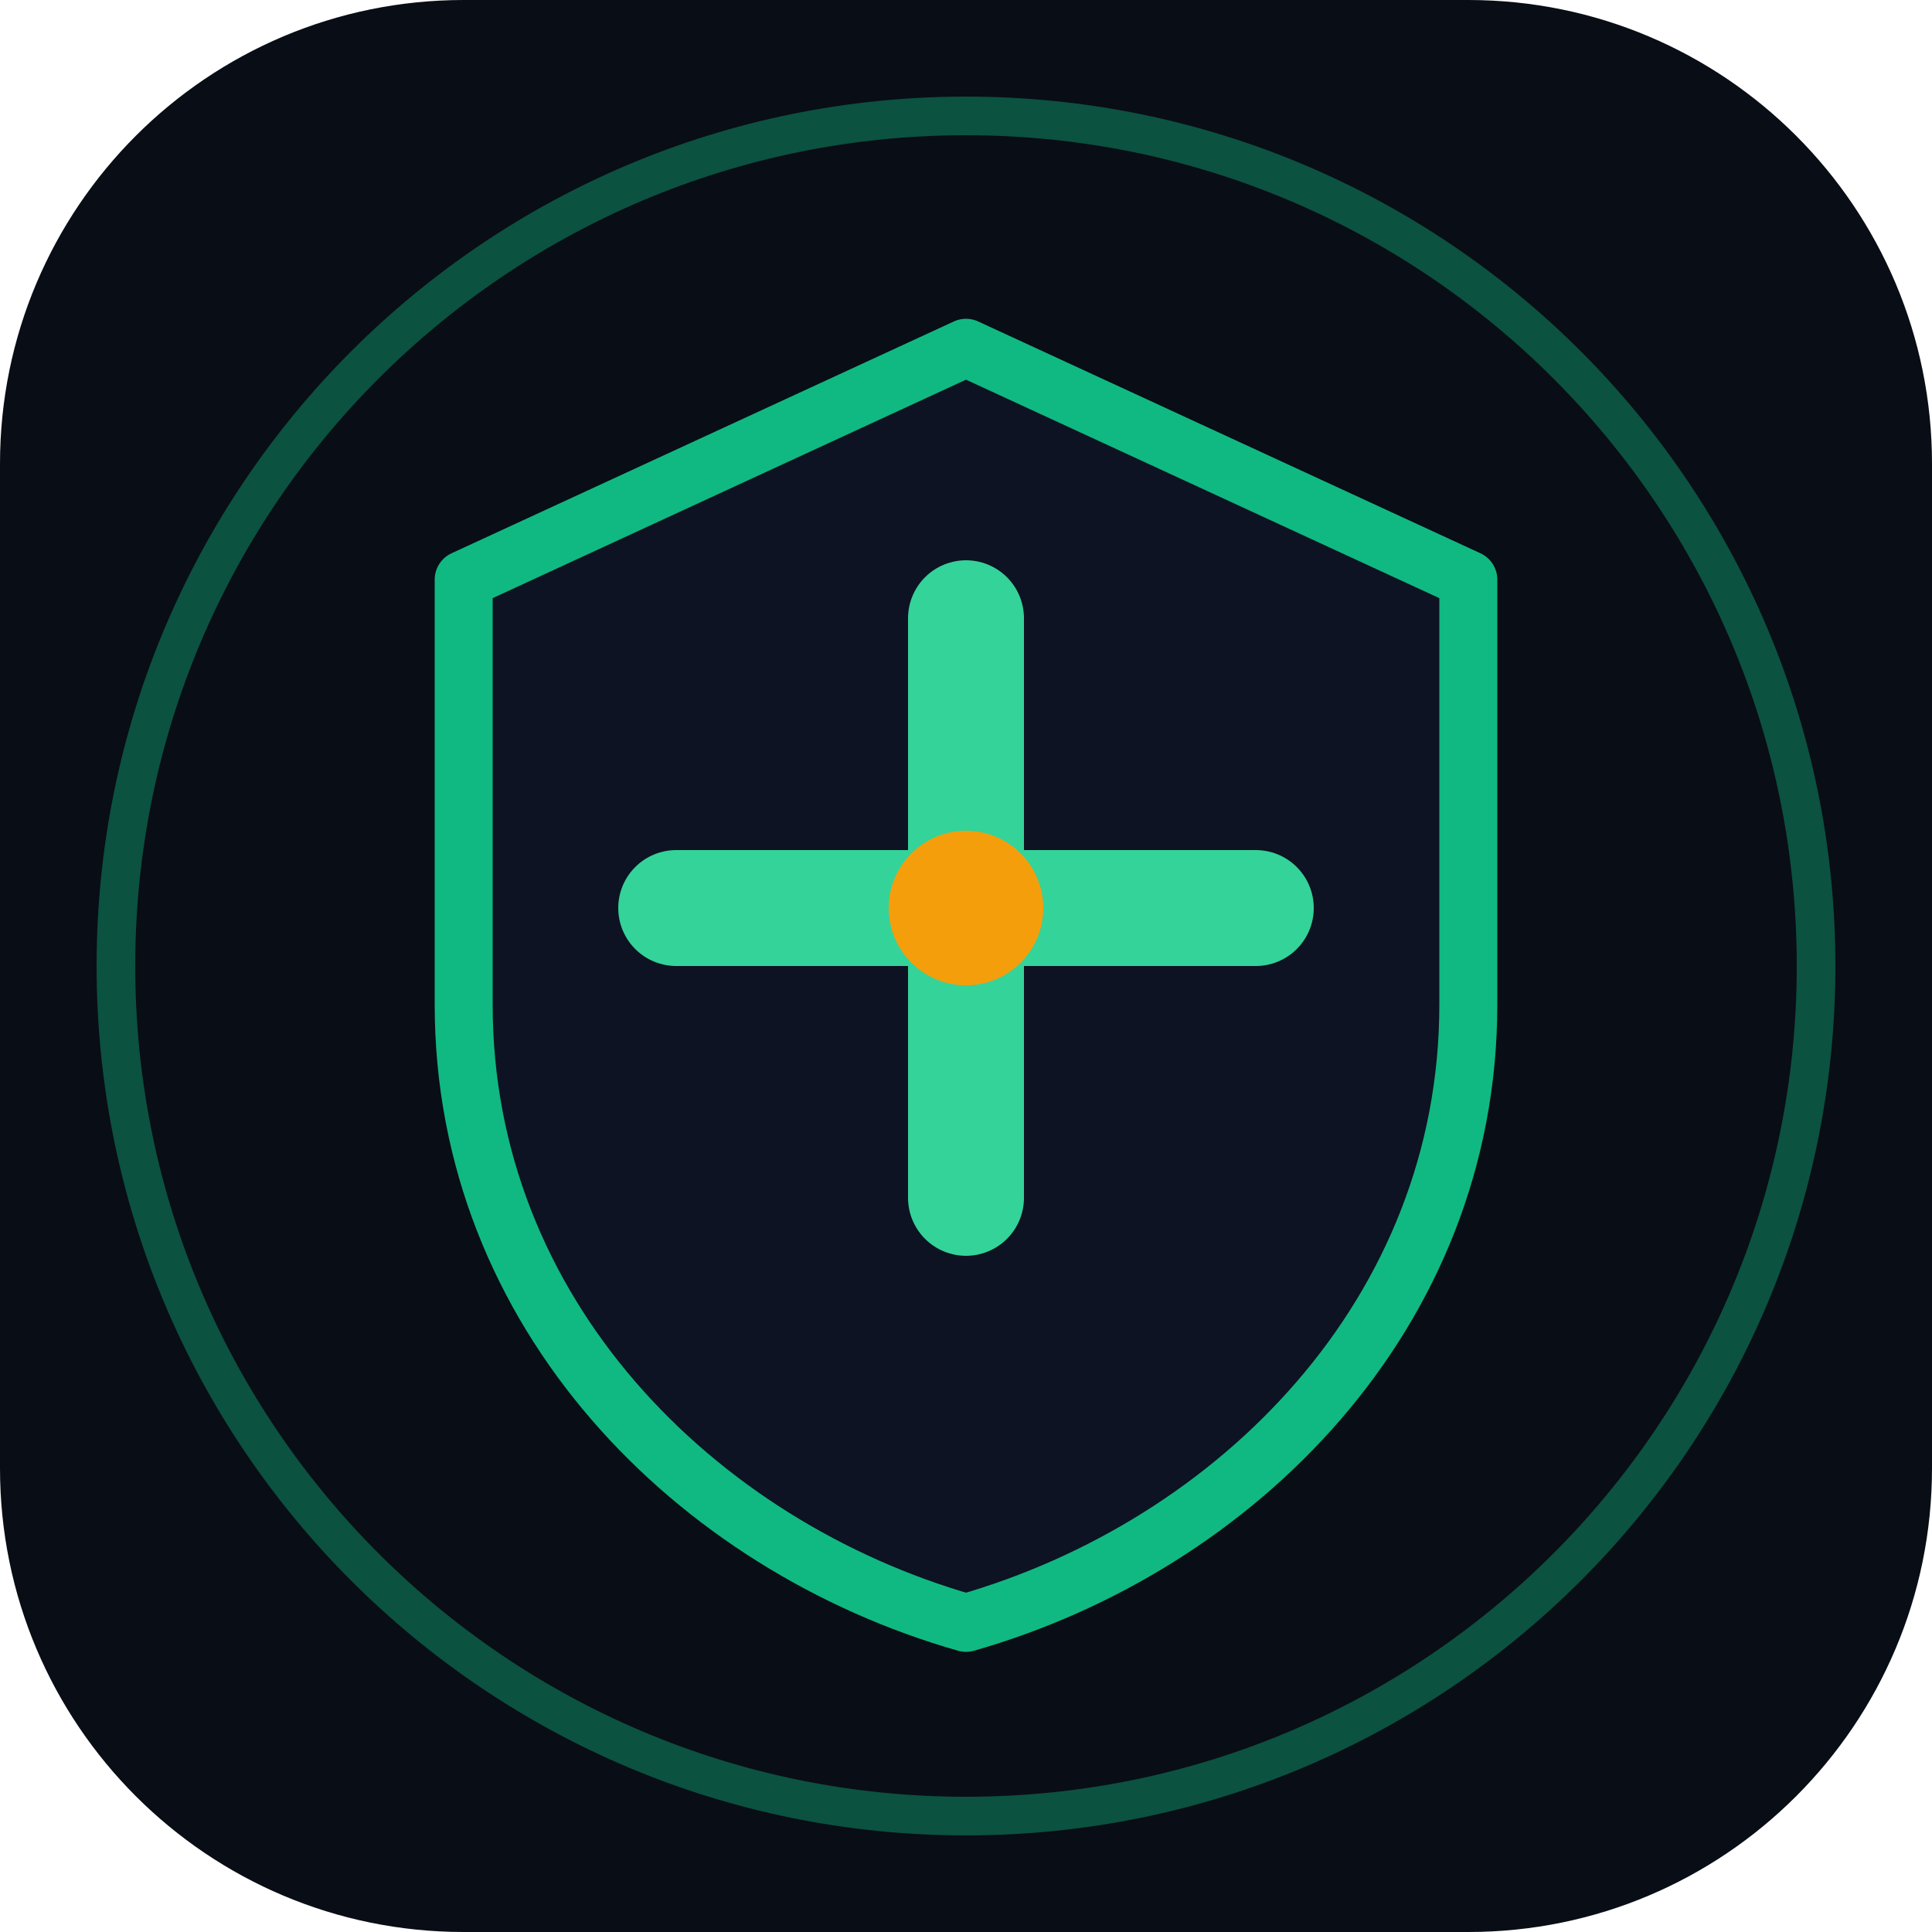
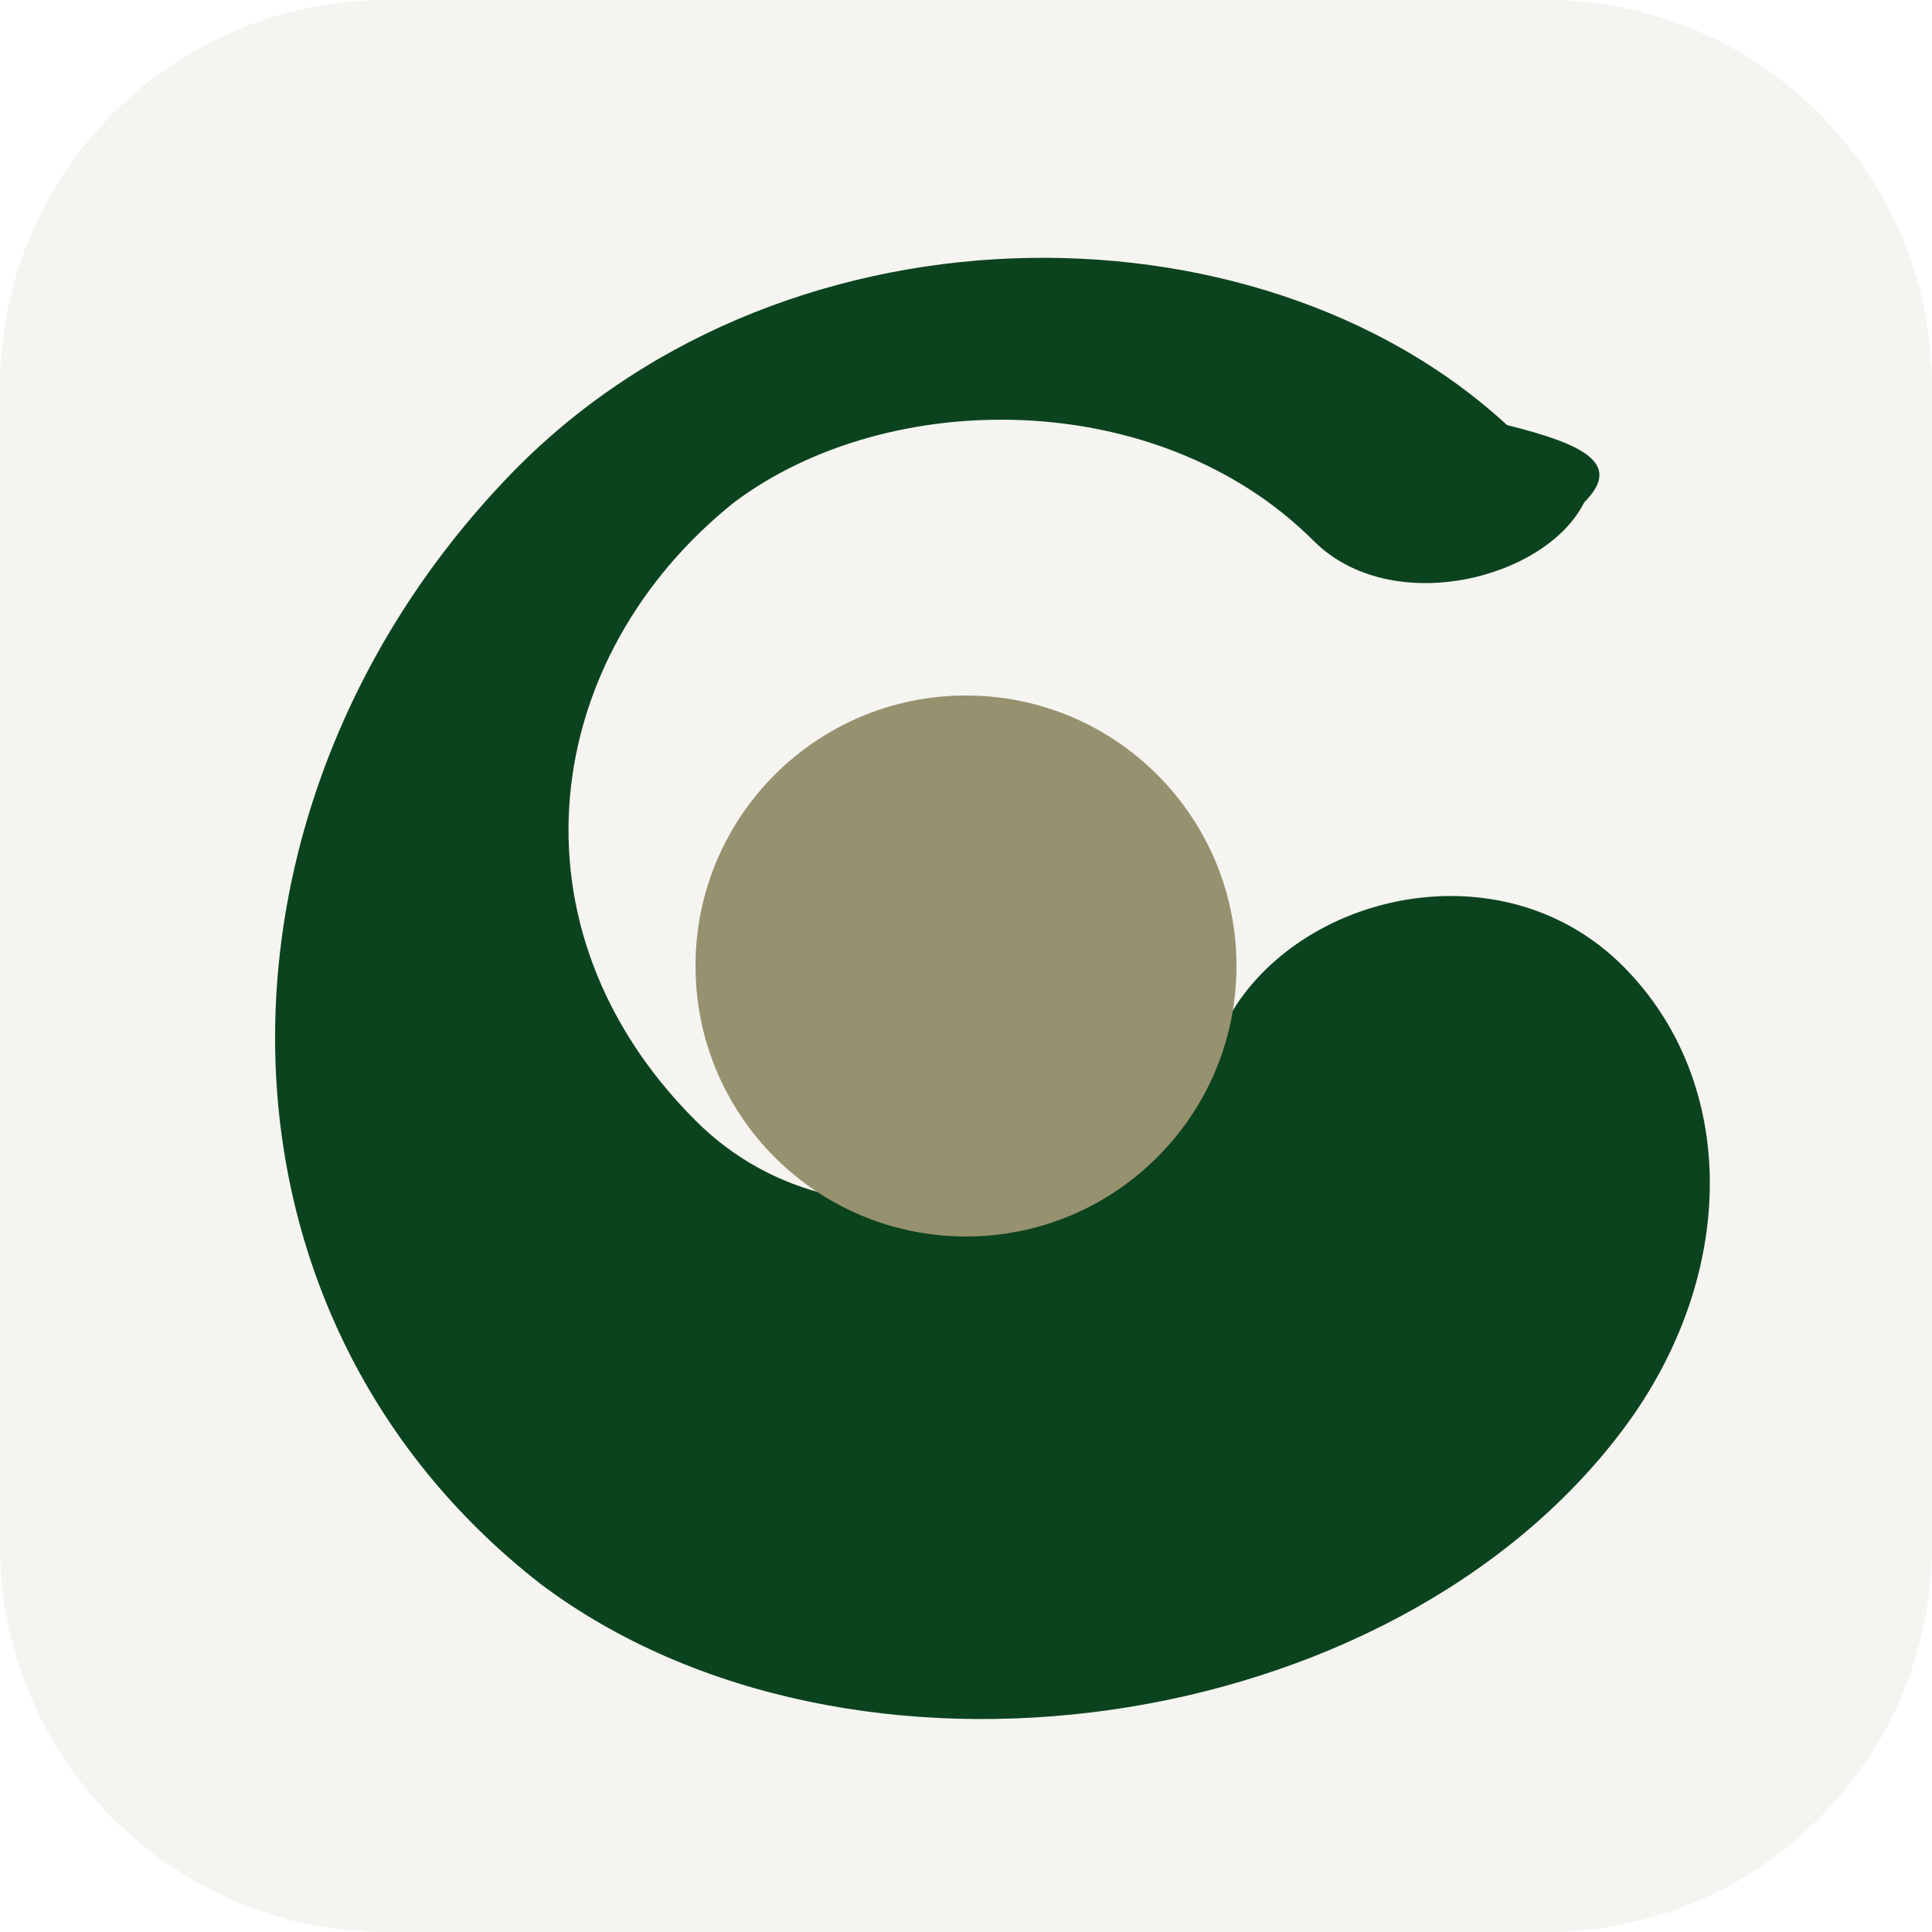
<svg xmlns="http://www.w3.org/2000/svg" viewBox="0 0 100 100" fill="none">
-   <rect width="100" height="100" rx="24" fill="#090D16" />
-   <circle cx="50" cy="50" r="44" stroke="#10B981" stroke-width="2" stroke-opacity="0.4" />
-   <path d="M50 18 L76 30 V52 C76 68 64 80 50 84 C36 80 24 68 24 52 V30 Z" fill="#0D1322" stroke="#10B981" stroke-width="3" stroke-linejoin="round" />
-   <path d="M50 32 V62 M35 47 H65" stroke="#34D399" stroke-width="6" stroke-linecap="round" />
-   <circle cx="50" cy="47" r="4" fill="#F59E0B" />
+   <rect width="100" height="100" rx="20" fill="#F5F4F0" />
+   <path d="M78 22 C65 10 40 10 26 25 C10 42 10 68 28 82 C44 94 72 90 84 74 C90 66 90 56 84 50 C78 44 68 46 64 52 C58 62 44 66 36 58 C26 48 28 34 38 26 C46 20 60 20 68 28 C72 32 80 30 82 26 C84 24 82 23 78 22 Z" fill="#0B431E" />
+   <circle cx="50" cy="50" r="14" fill="#96916E" />
</svg>
